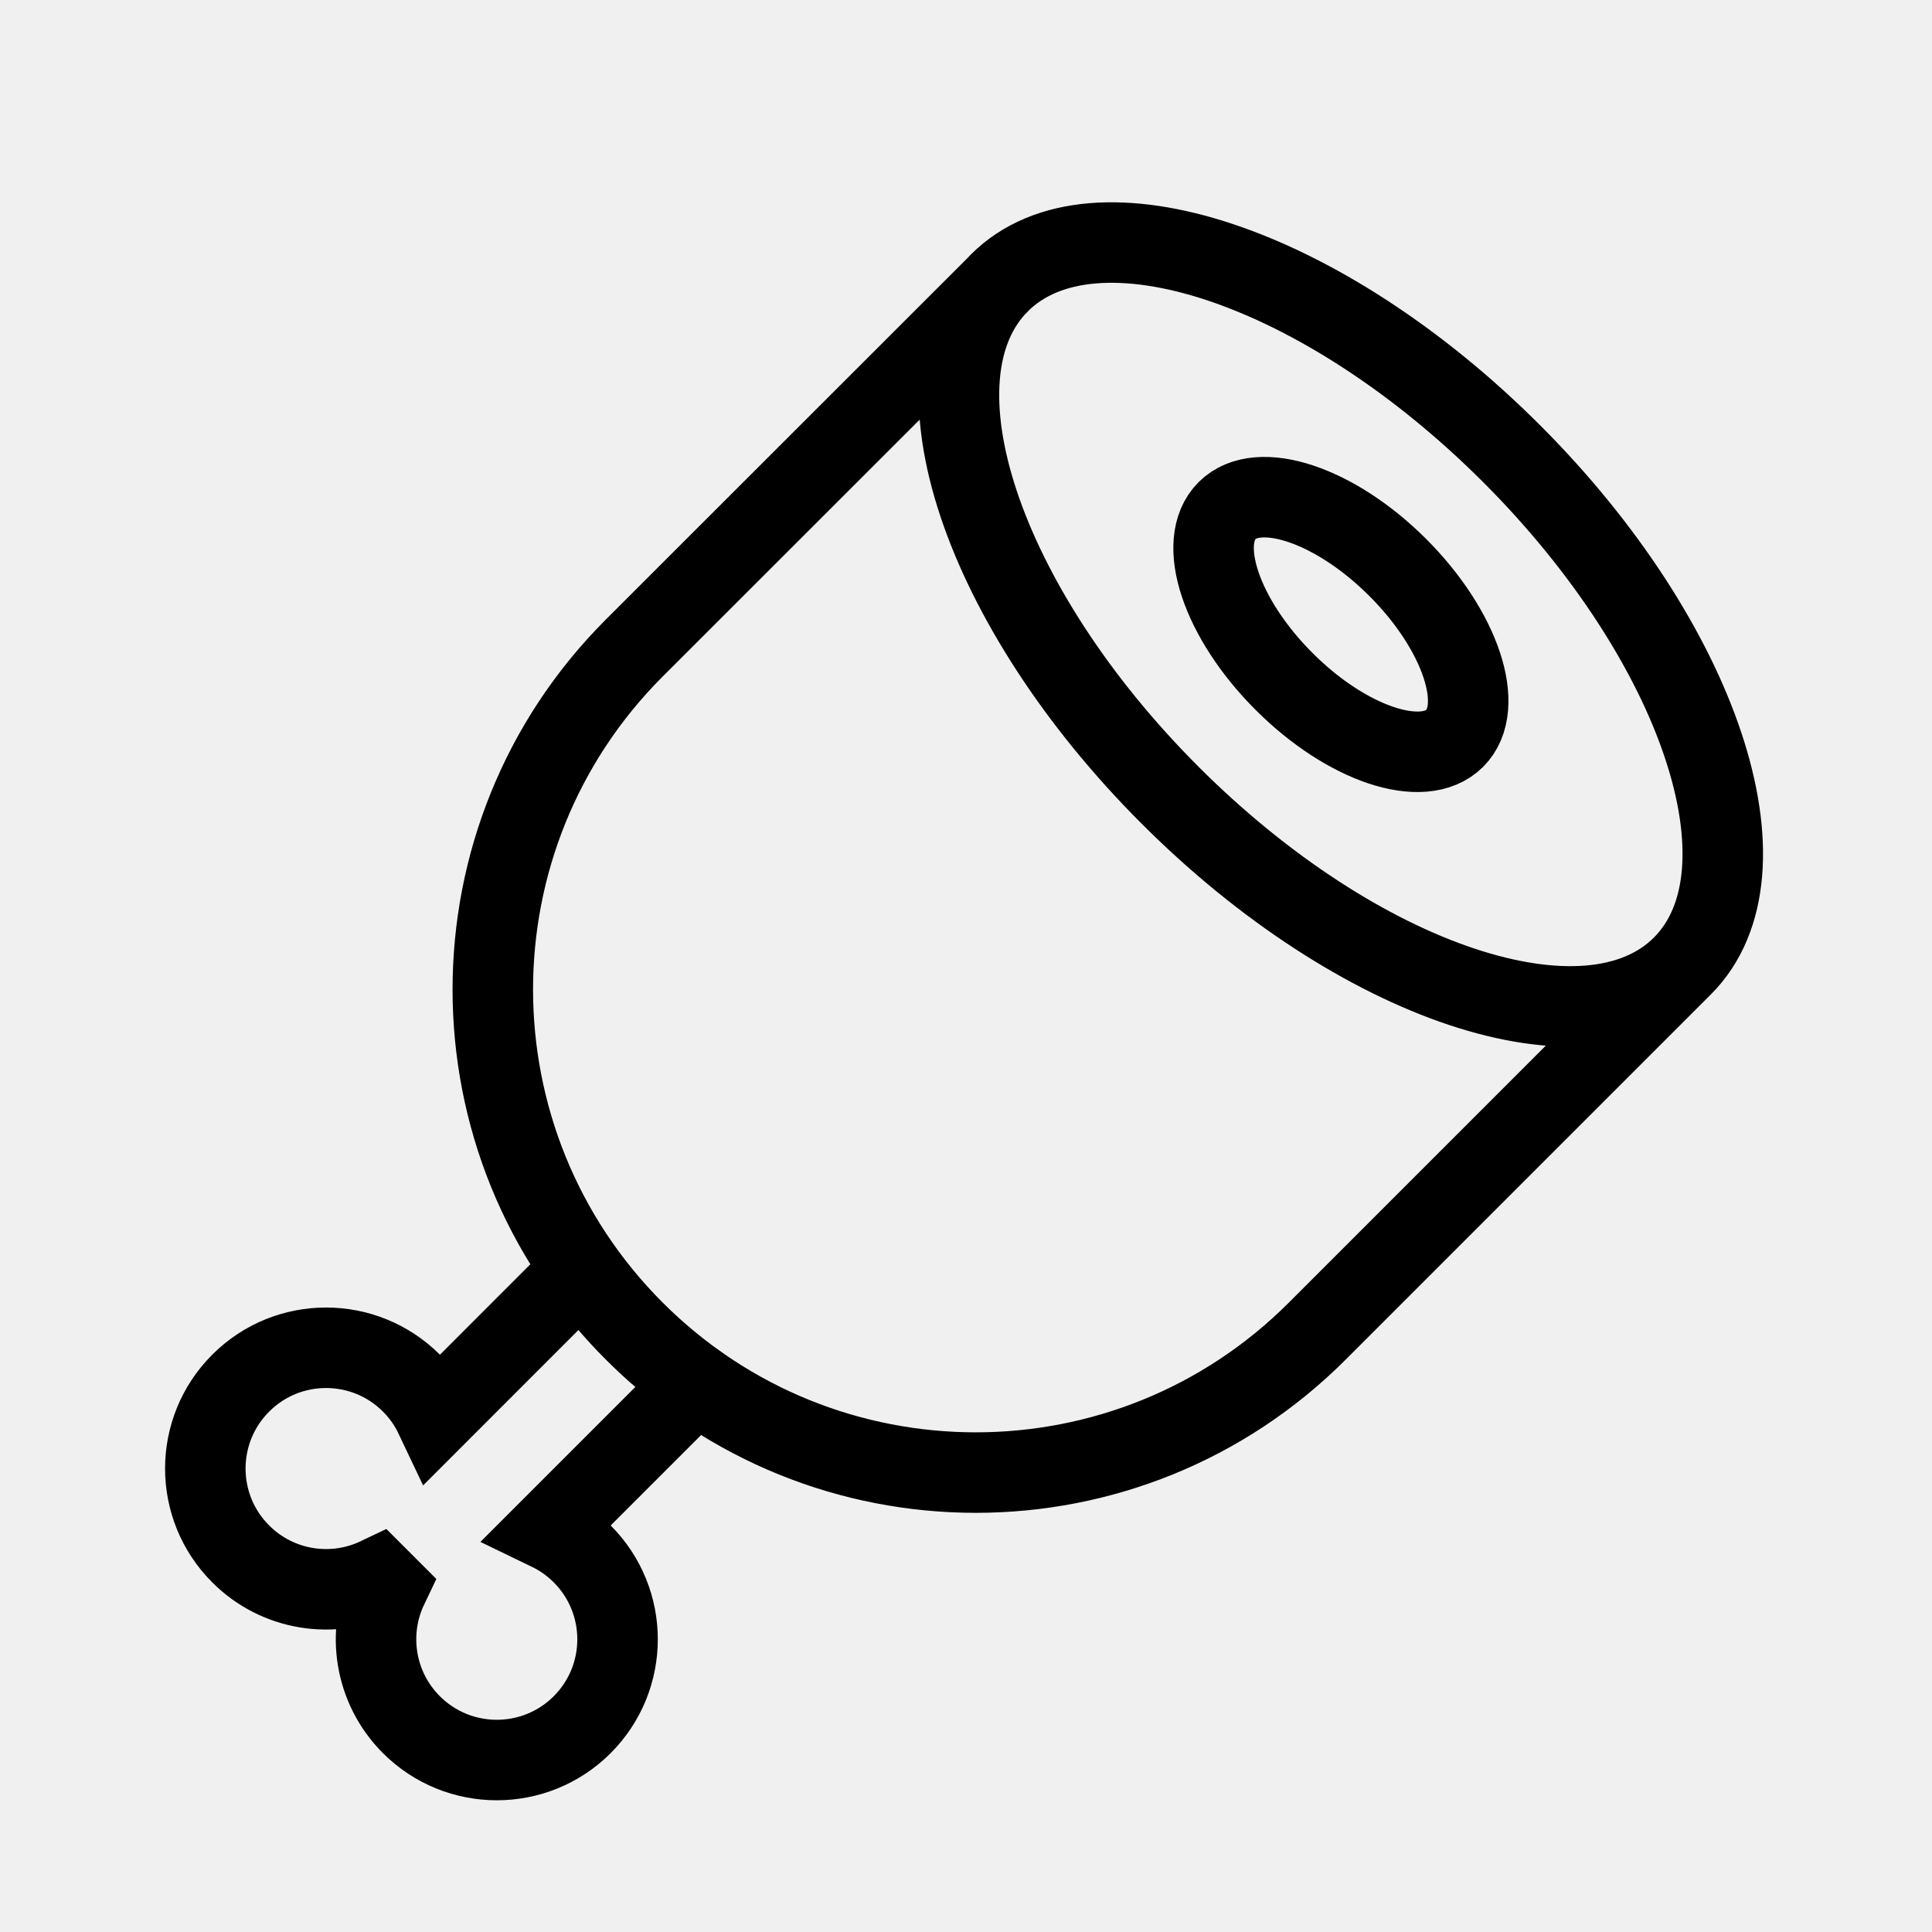
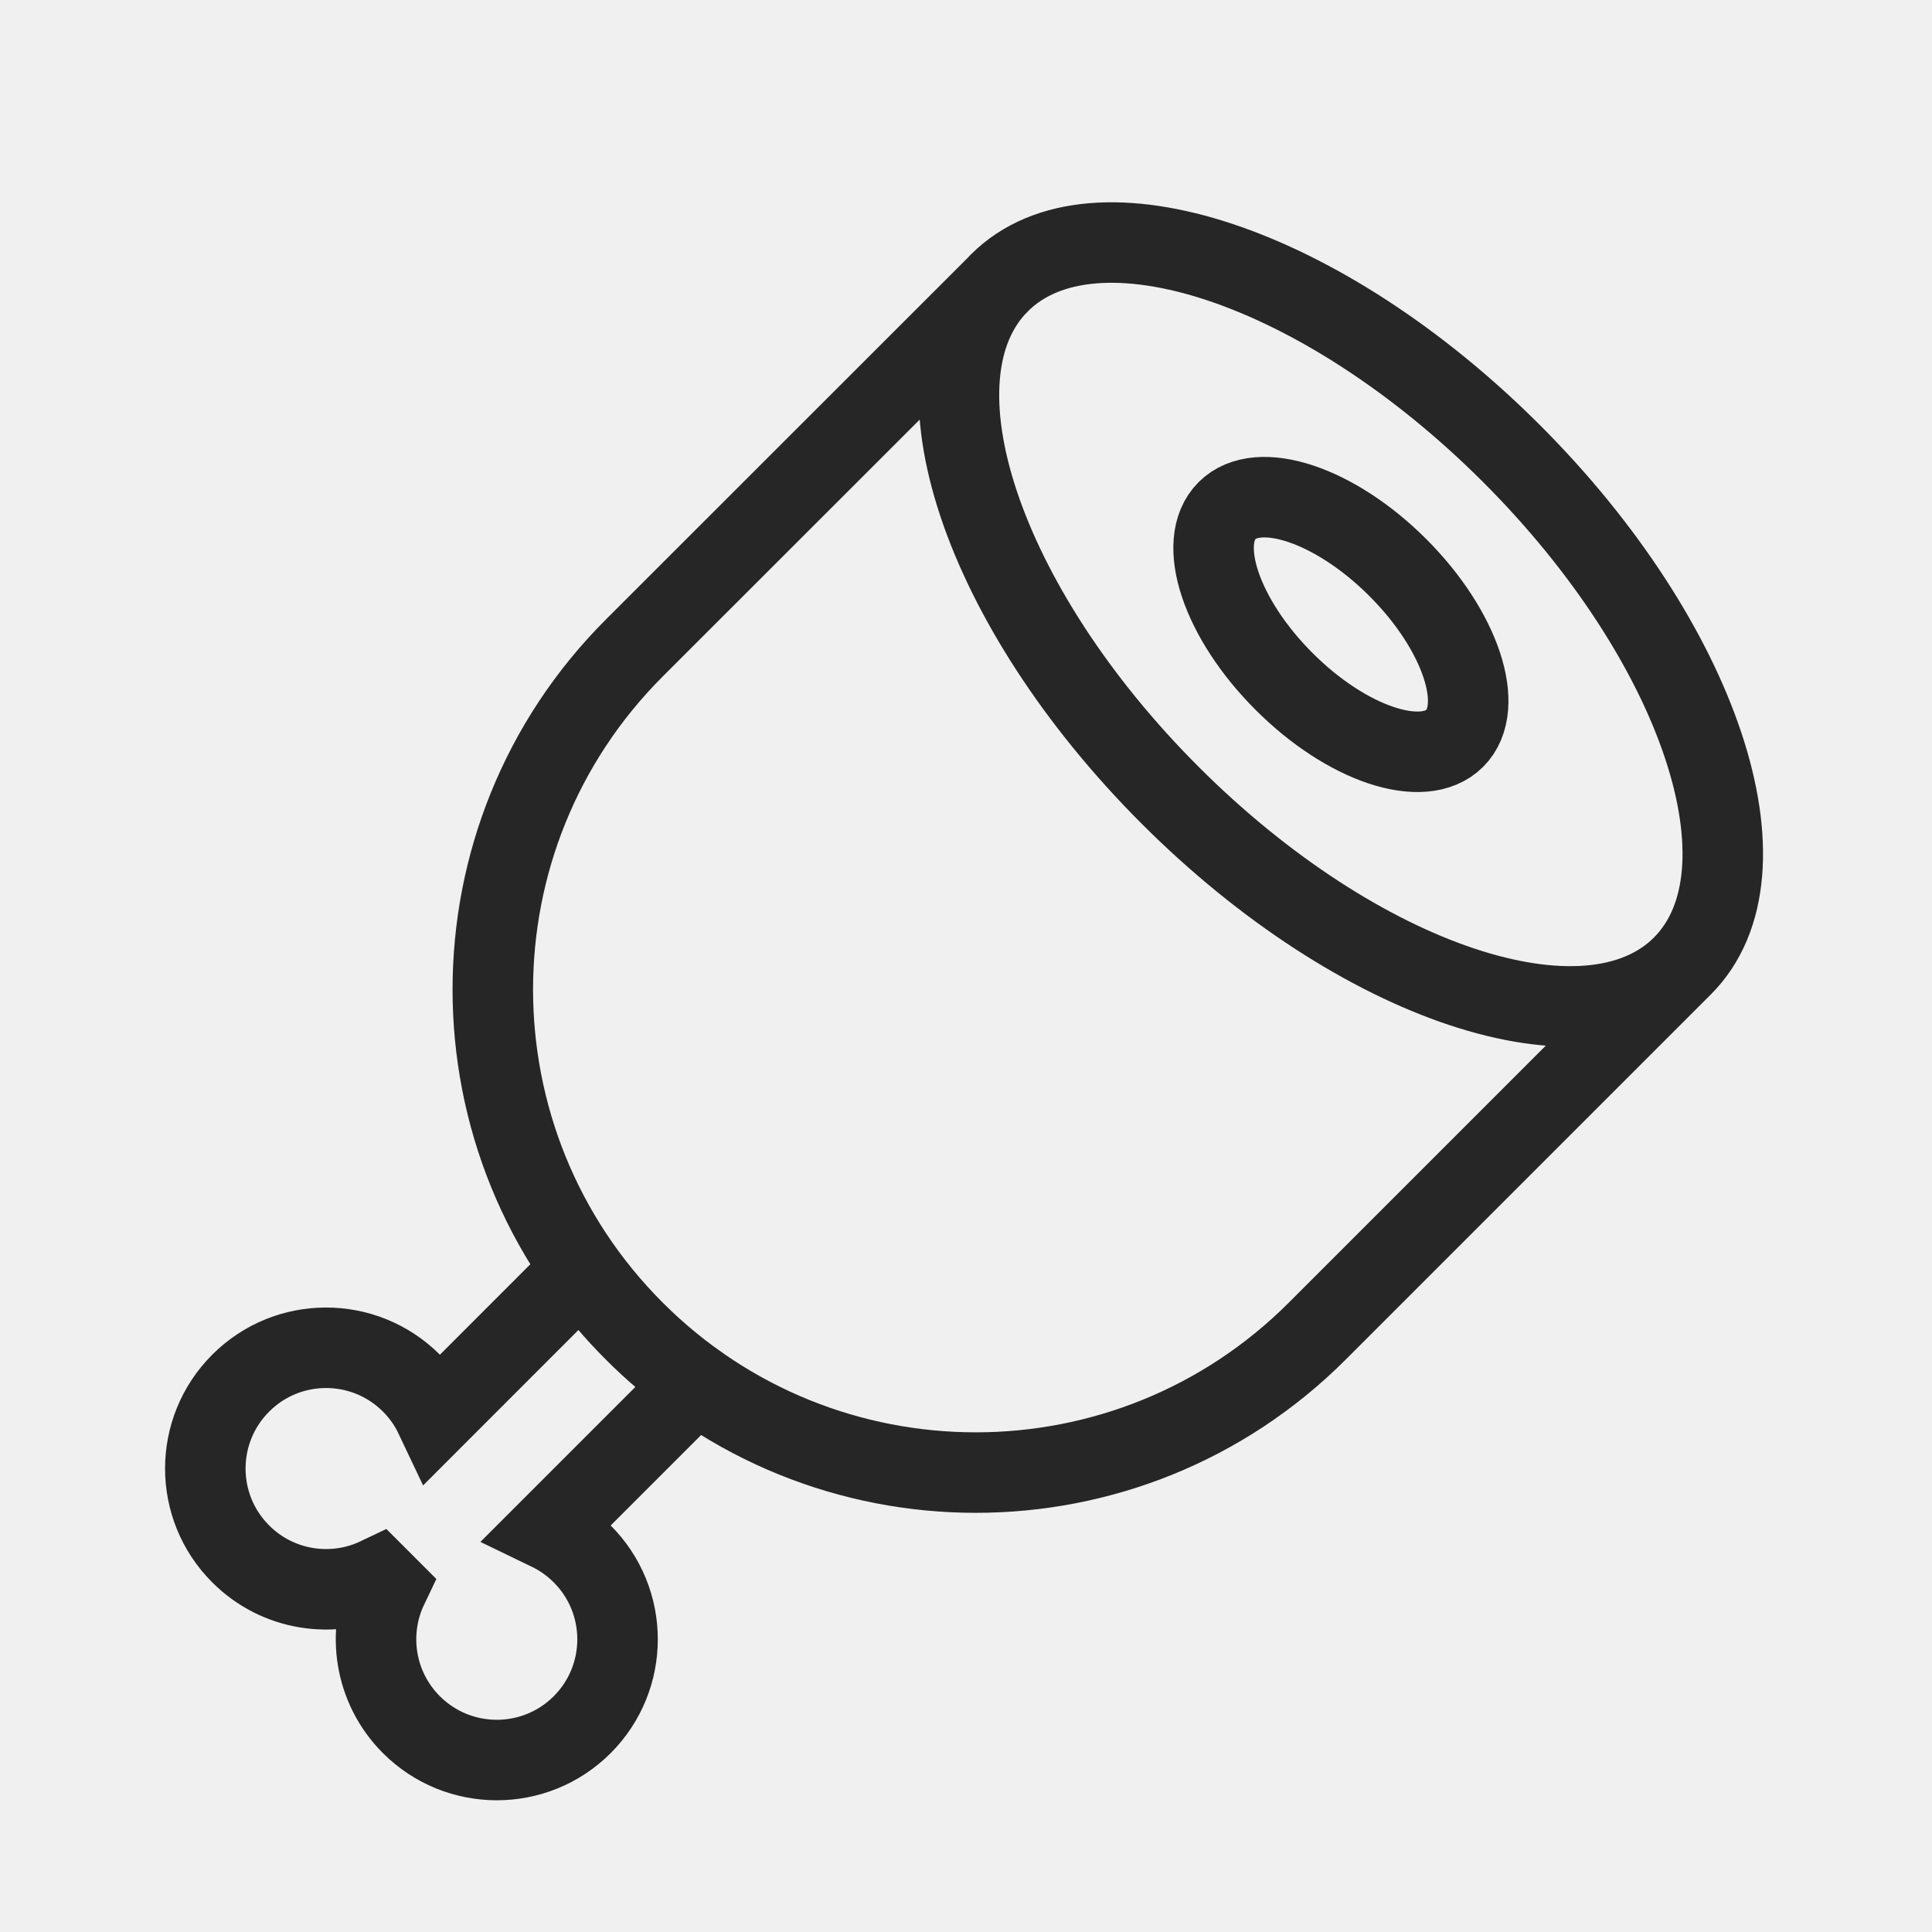
<svg xmlns="http://www.w3.org/2000/svg" width="24" height="24" viewBox="0 0 24 24" fill="none">
  <g clip-path="url(#clip0_203_8001)">
-     <path fill-rule="evenodd" clip-rule="evenodd" d="M7.232 21.425C6.646 22.01 5.697 22.01 5.111 21.425C4.649 20.963 4.551 20.275 4.817 19.718L4.696 19.597C4.139 19.863 3.451 19.765 2.99 19.303C2.404 18.718 2.404 17.768 2.99 17.182C3.575 16.596 4.525 16.596 5.111 17.182C5.235 17.306 5.333 17.447 5.404 17.597L7.23 15.77C7.422 16.038 7.638 16.295 7.879 16.535C8.12 16.777 8.376 16.993 8.645 17.184L6.819 19.01C6.968 19.082 7.108 19.179 7.232 19.303C7.818 19.889 7.818 20.839 7.232 21.425ZM12.401 3.53L12.414 3.515C13.586 2.343 16.435 3.293 18.778 5.636C21.121 7.979 22.071 10.828 20.899 12L16.364 16.535C14.021 18.879 10.222 18.879 7.879 16.535C5.536 14.192 5.536 10.393 7.879 8.05L12.401 3.53ZM12.414 3.515C11.243 4.686 12.192 7.536 14.536 9.879C16.879 12.222 19.728 13.172 20.899 12C22.071 10.828 21.121 7.979 18.778 5.636C16.435 3.293 13.586 2.343 12.414 3.515ZM15.243 6.343C14.852 6.734 15.169 7.683 15.95 8.464C16.731 9.246 17.68 9.562 18.071 9.172C18.462 8.781 18.145 7.831 17.364 7.05C16.583 6.269 15.633 5.953 15.243 6.343Z" stroke="black" stroke-linecap="round" />
+     <path fill-rule="evenodd" clip-rule="evenodd" d="M7.232 21.425C6.646 22.01 5.697 22.01 5.111 21.425C4.649 20.963 4.551 20.275 4.817 19.718L4.696 19.597C4.139 19.863 3.451 19.765 2.99 19.303C2.404 18.718 2.404 17.768 2.99 17.182C3.575 16.596 4.525 16.596 5.111 17.182C5.235 17.306 5.333 17.447 5.404 17.597L7.23 15.77C7.422 16.038 7.638 16.295 7.879 16.535C8.12 16.777 8.376 16.993 8.645 17.184L6.819 19.01C6.968 19.082 7.108 19.179 7.232 19.303C7.818 19.889 7.818 20.839 7.232 21.425ZM12.401 3.53L12.414 3.515C13.586 2.343 16.435 3.293 18.778 5.636C21.121 7.979 22.071 10.828 20.899 12L16.364 16.535C14.021 18.879 10.222 18.879 7.879 16.535C5.536 14.192 5.536 10.393 7.879 8.05L12.401 3.53ZM12.414 3.515C11.243 4.686 12.192 7.536 14.536 9.879C16.879 12.222 19.728 13.172 20.899 12C22.071 10.828 21.121 7.979 18.778 5.636C16.435 3.293 13.586 2.343 12.414 3.515ZM15.243 6.343C14.852 6.734 15.169 7.683 15.95 8.464C16.731 9.246 17.68 9.562 18.071 9.172C18.462 8.781 18.145 7.831 17.364 7.05C16.583 6.269 15.633 5.953 15.243 6.343Z" stroke="#262626" stroke-linecap="round" />
  </g>
  <defs>
    <clipPath id="clip0_203_8001">
      <rect width="24" height="24" fill="white" />
    </clipPath>
  </defs>
</svg>
